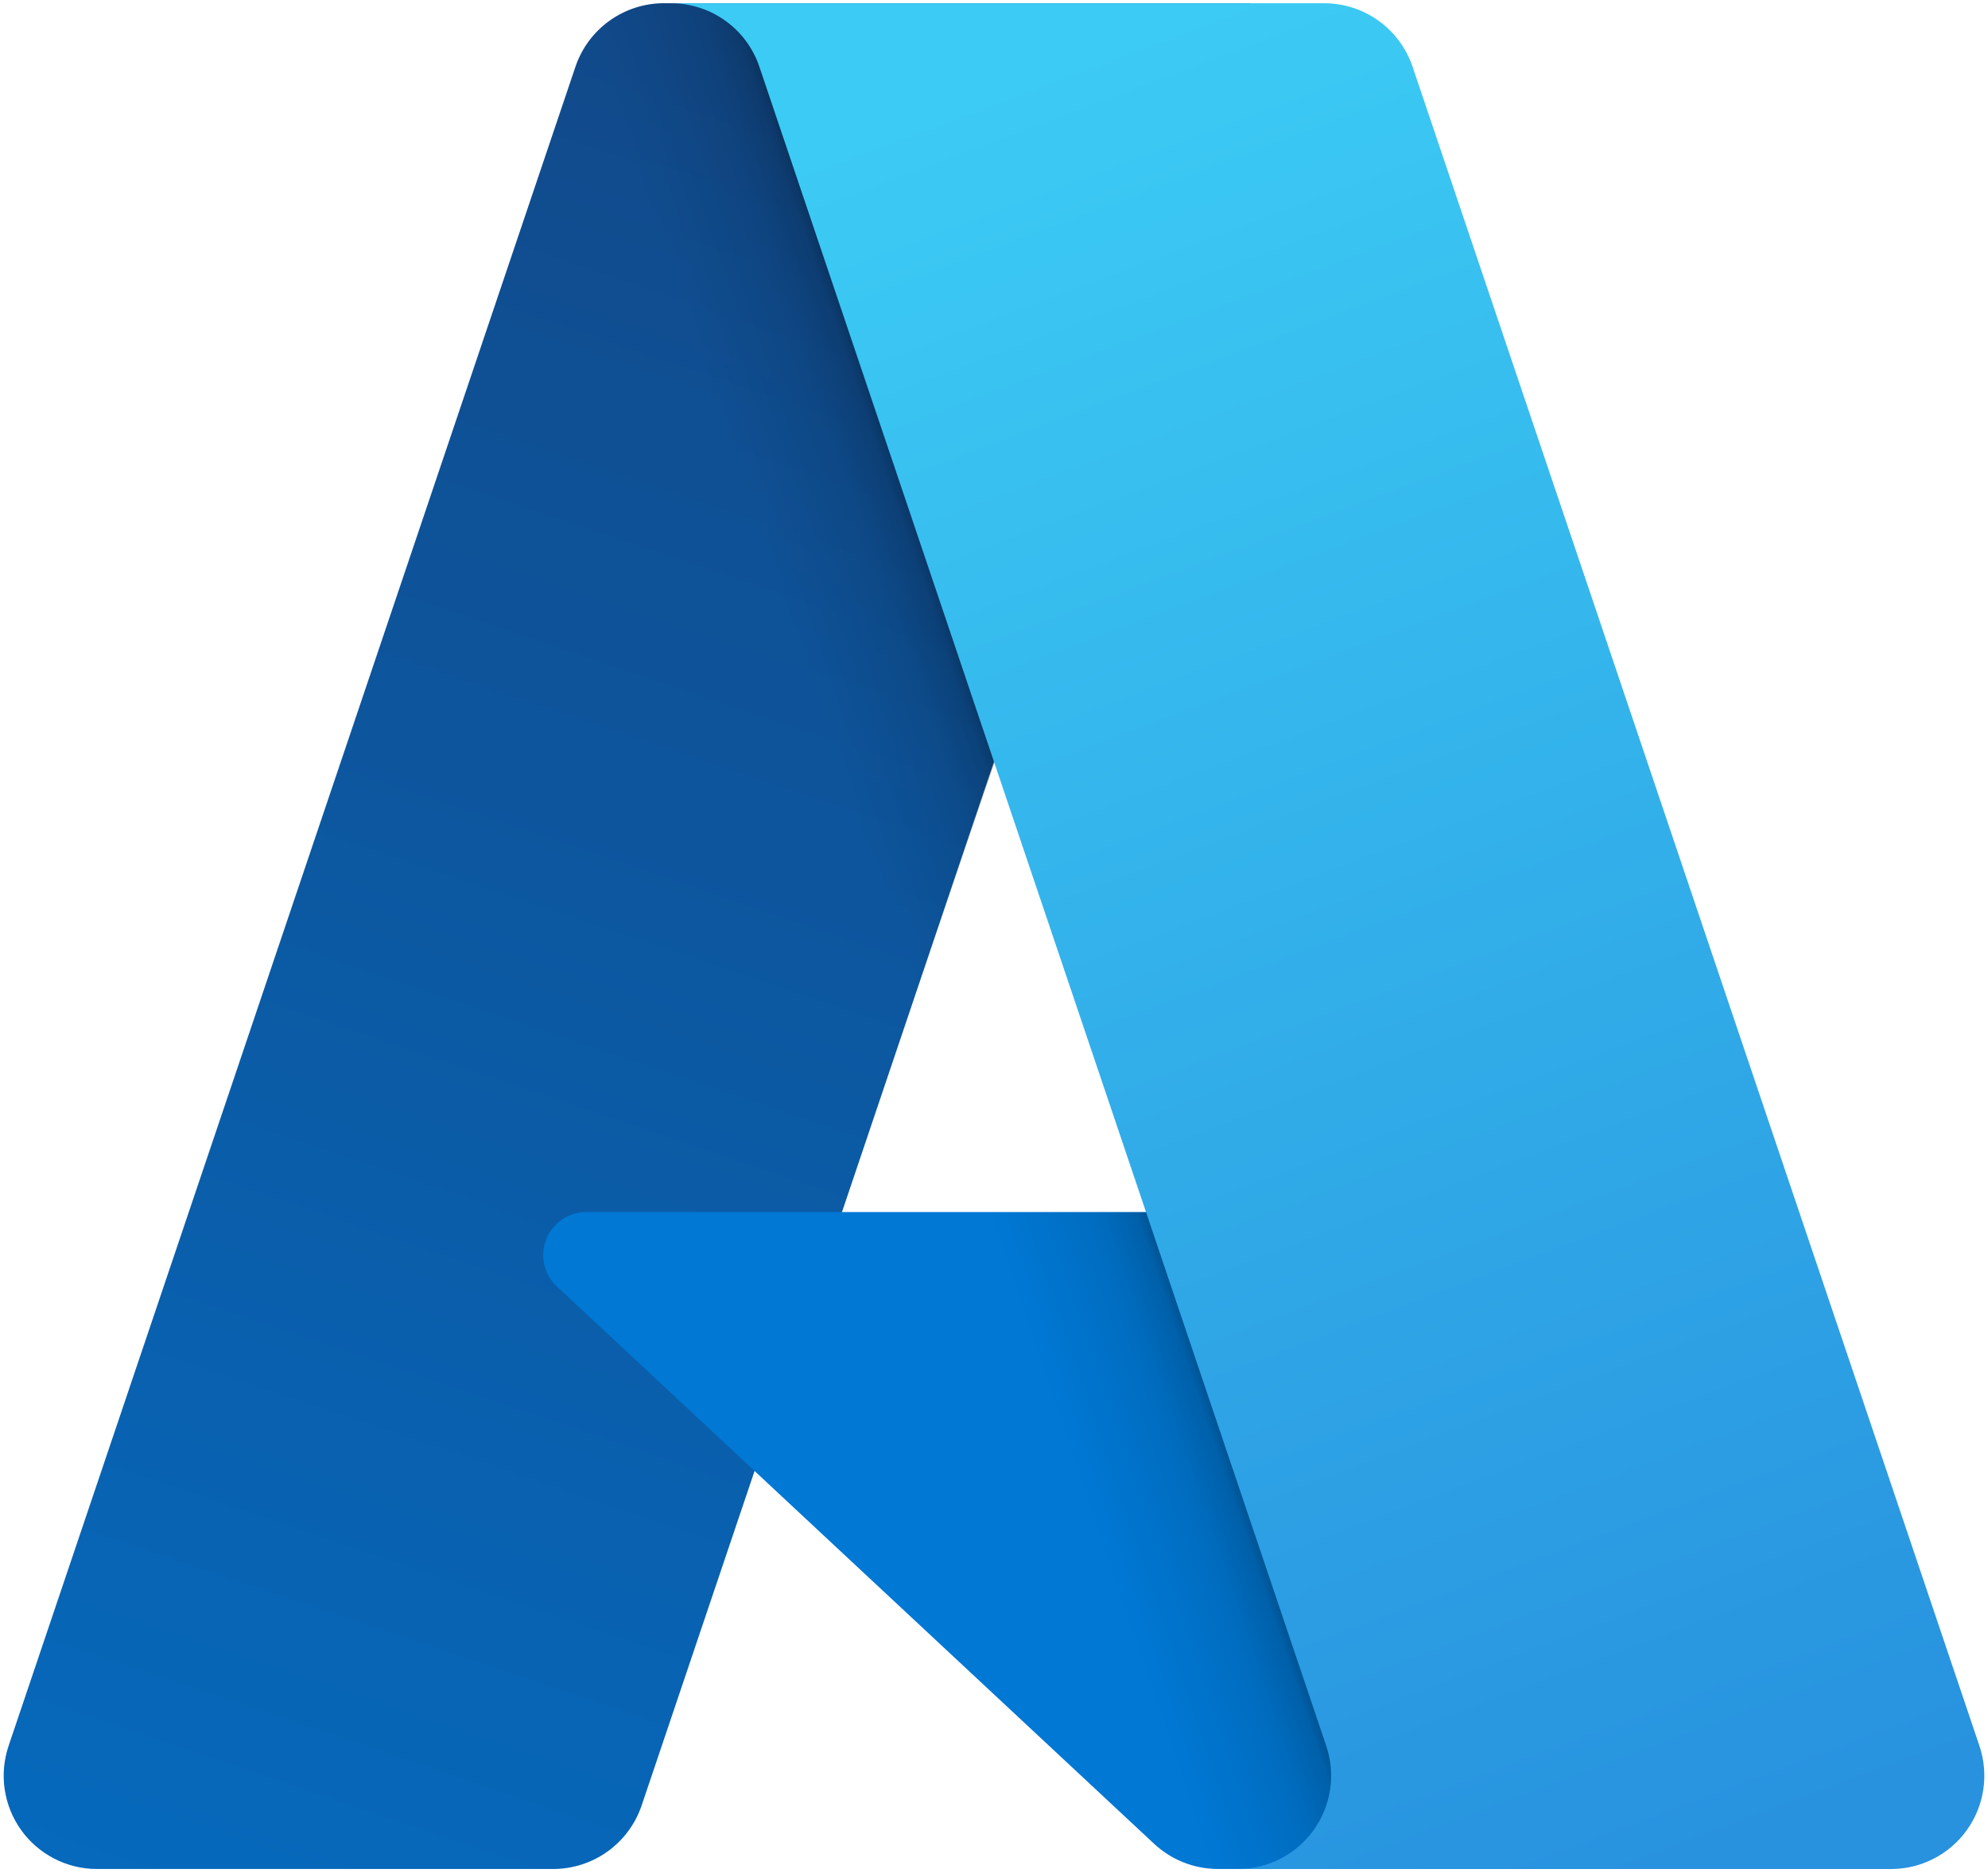
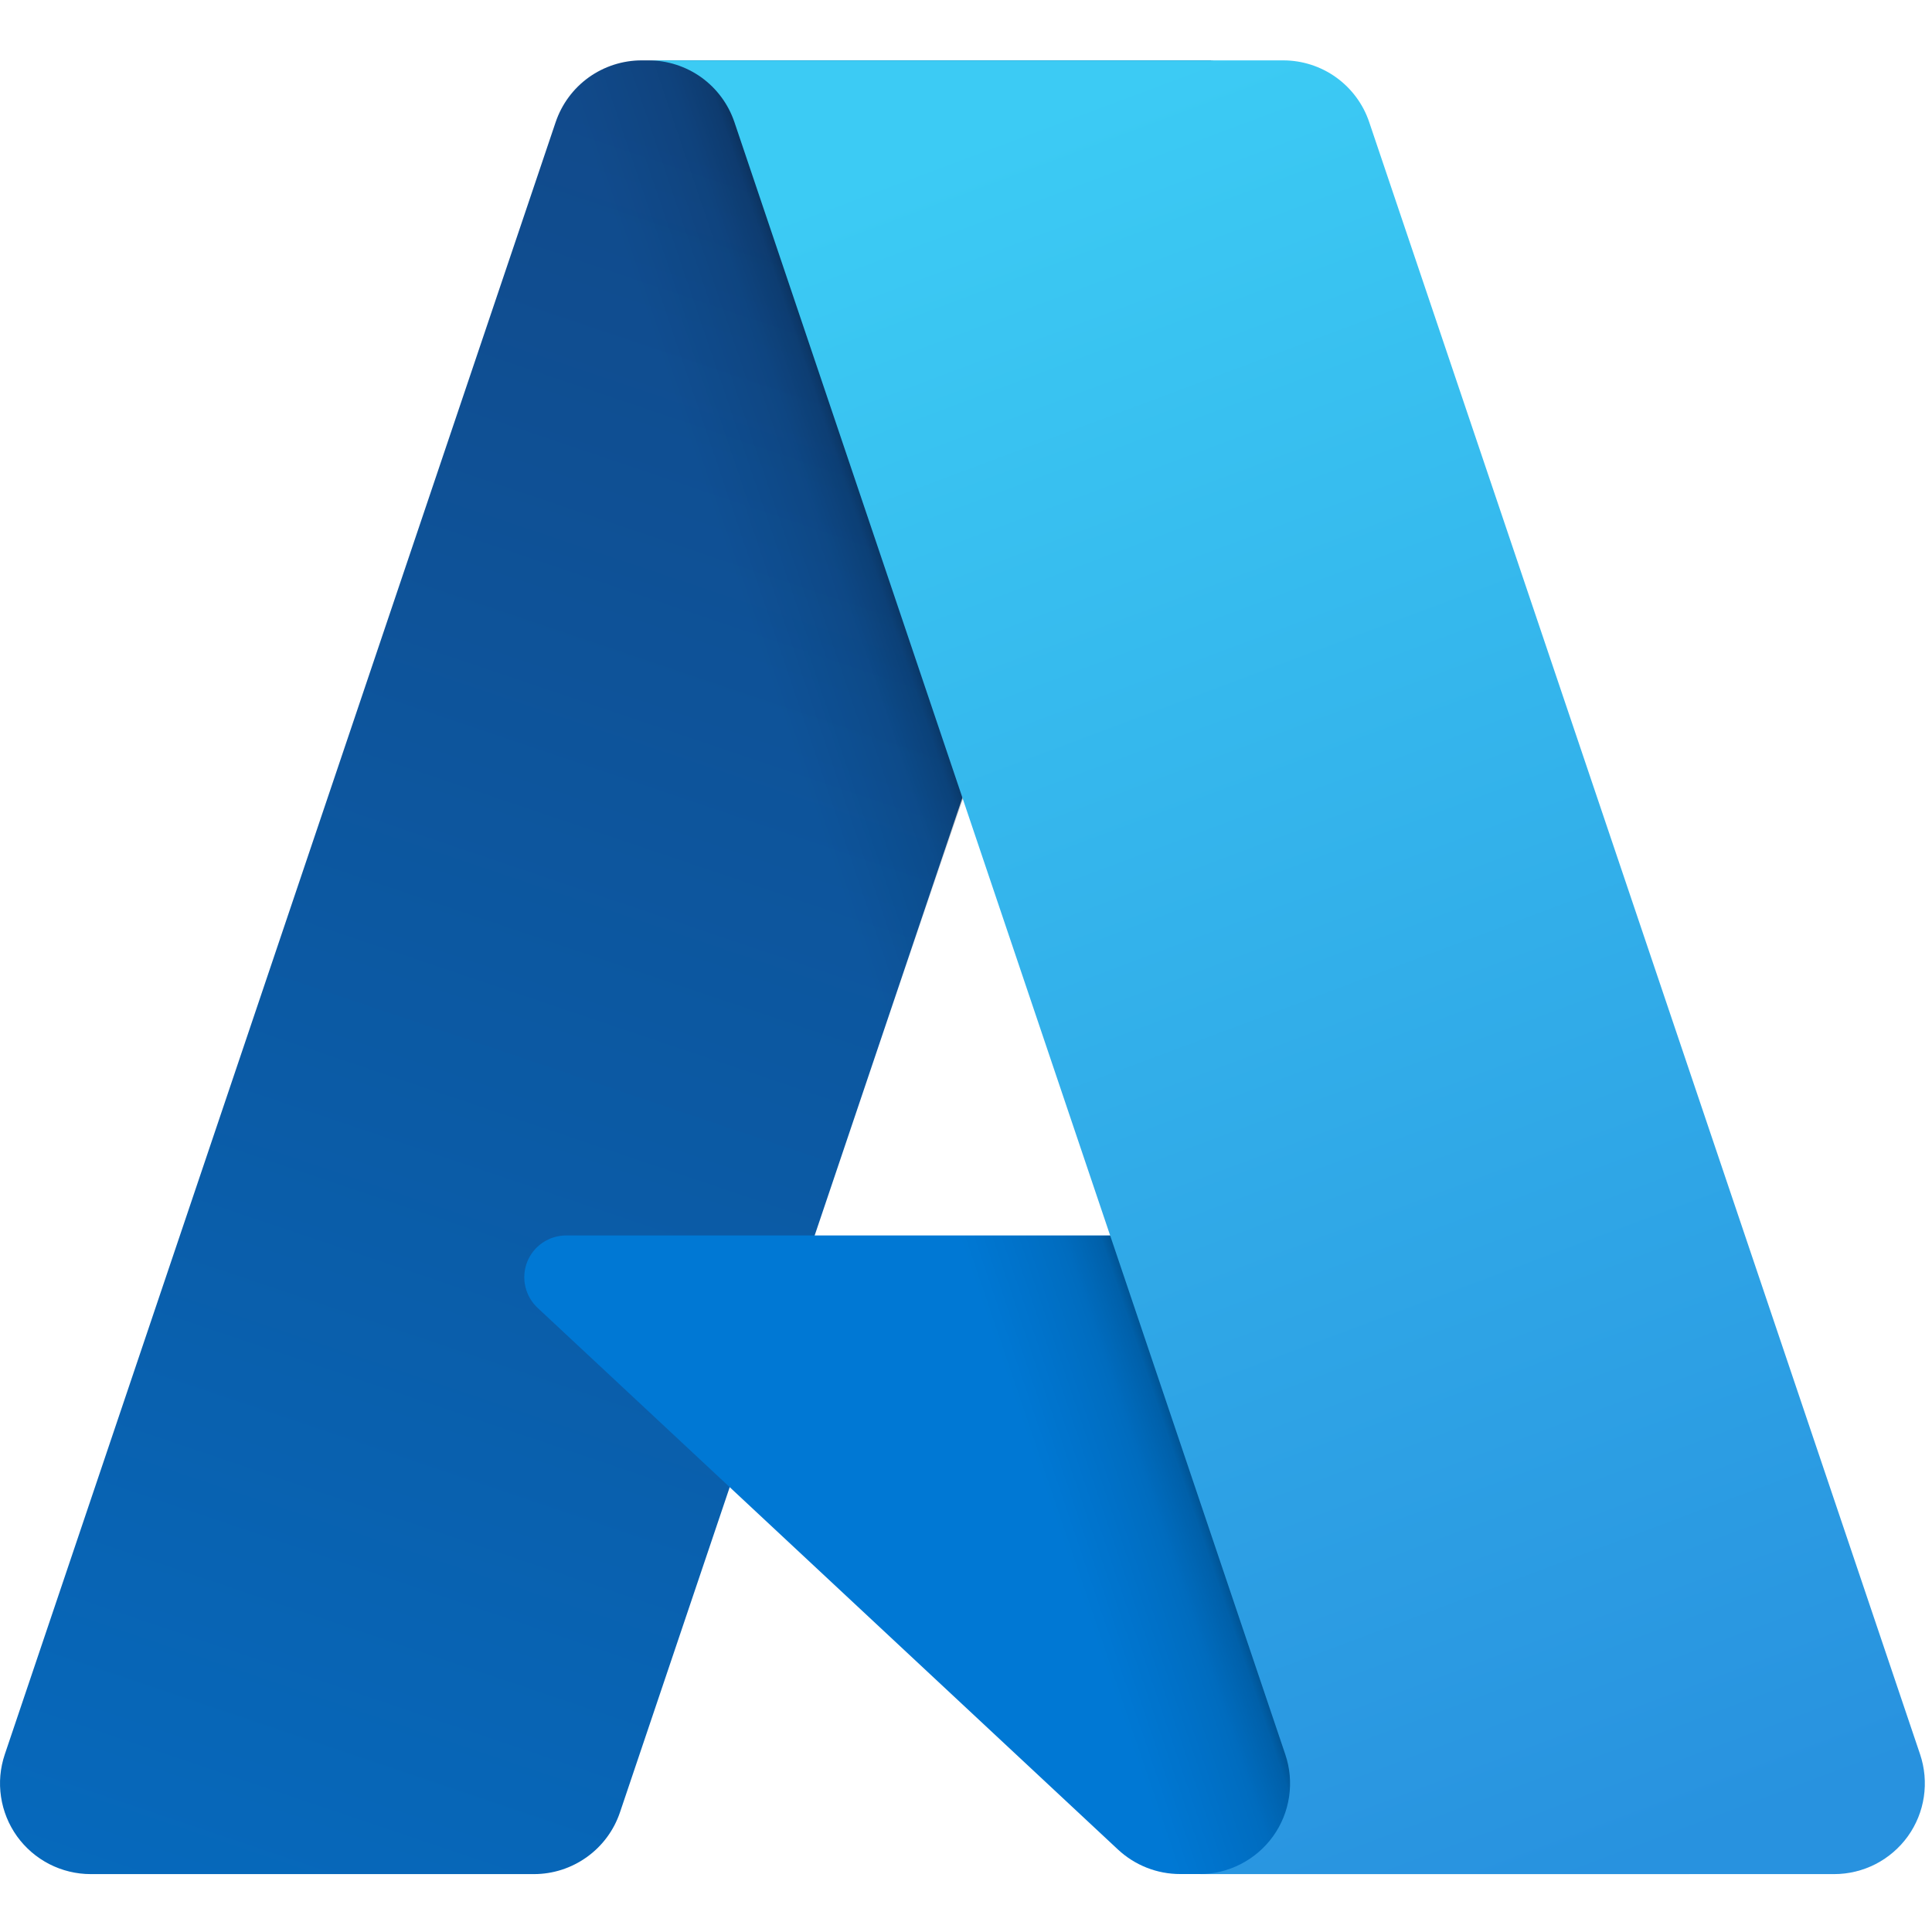
- <svg xmlns="http://www.w3.org/2000/svg" width="138" height="130" viewBox="0 0 138 130" fill="none">
-   <path d="M46.091 0.225H86.775L44.541 125.361C44.106 126.647 43.28 127.764 42.178 128.556C41.075 129.347 39.752 129.773 38.395 129.773H6.733C5.705 129.774 4.691 129.529 3.776 129.059C2.861 128.59 2.071 127.91 1.471 127.075C0.872 126.239 0.479 125.273 0.327 124.256C0.175 123.239 0.267 122.201 0.595 121.227L39.944 4.637C40.378 3.351 41.204 2.233 42.307 1.441C43.41 0.649 44.733 0.223 46.091 0.223V0.225Z" fill="url(#paint0_linear)" />
-   <path d="M105.211 84.158H40.695C40.096 84.157 39.509 84.337 39.013 84.674C38.517 85.011 38.134 85.49 37.914 86.048C37.694 86.606 37.647 87.218 37.78 87.803C37.912 88.388 38.217 88.919 38.656 89.328L80.112 128.022C81.32 129.148 82.909 129.774 84.559 129.773H121.091L105.211 84.158Z" fill="#0078D4" />
-   <path d="M46.091 0.225C44.718 0.22 43.38 0.653 42.272 1.463C41.163 2.272 40.343 3.415 39.93 4.723L0.644 121.12C0.293 122.098 0.183 123.146 0.323 124.176C0.463 125.205 0.848 126.186 1.447 127.034C2.046 127.883 2.841 128.575 3.764 129.052C4.687 129.529 5.711 129.776 6.75 129.773H39.23C40.439 129.557 41.57 129.024 42.506 128.228C43.442 127.432 44.15 126.401 44.558 125.242L52.392 102.153L80.377 128.255C81.549 129.225 83.02 129.761 84.542 129.773H120.937L104.975 84.158L58.442 84.169L86.922 0.225H46.091Z" fill="url(#paint1_linear)" />
-   <path d="M98.055 4.631C97.621 3.347 96.796 2.231 95.695 1.44C94.594 0.65 93.273 0.225 91.917 0.225H46.575C47.93 0.225 49.252 0.65 50.353 1.441C51.454 2.231 52.279 3.347 52.712 4.631L92.062 121.225C92.391 122.199 92.484 123.238 92.331 124.255C92.179 125.273 91.787 126.239 91.187 127.075C90.588 127.91 89.797 128.591 88.882 129.06C87.967 129.53 86.954 129.775 85.925 129.775H131.269C132.297 129.775 133.311 129.53 134.226 129.06C135.14 128.59 135.93 127.909 136.53 127.074C137.13 126.238 137.522 125.272 137.674 124.255C137.826 123.238 137.734 122.199 137.405 121.225L98.055 4.631Z" fill="url(#paint2_linear)" />
+ <svg xmlns="http://www.w3.org/2000/svg" width="32" height="32" viewBox="0 0 32 32" fill="none">
+   <path d="M10.628 1H20.062L10.269 30.017C10.168 30.316 9.977 30.575 9.721 30.758C9.465 30.942 9.159 31.041 8.844 31.041H1.502C1.264 31.041 1.029 30.984 0.816 30.875C0.604 30.766 0.421 30.608 0.282 30.415C0.143 30.221 0.052 29.997 0.017 29.761C-0.019 29.525 0.003 29.285 0.079 29.059L9.203 2.024C9.304 1.725 9.495 1.466 9.751 1.282C10.007 1.099 10.314 1 10.628 1V1Z" fill="url(#paint0_linear_107:2)" />
+   <path d="M24.337 20.463H9.377C9.238 20.463 9.102 20.505 8.987 20.583C8.872 20.661 8.783 20.772 8.732 20.901C8.681 21.031 8.67 21.172 8.701 21.308C8.732 21.444 8.803 21.567 8.904 21.662L18.517 30.634C18.797 30.895 19.166 31.041 19.549 31.04H28.02L24.337 20.463Z" fill="#0078D4" />
+   <path d="M10.629 1C10.31 0.999 10 1.1 9.743 1.287C9.486 1.475 9.296 1.74 9.2 2.043L0.09 29.034C0.009 29.261 -0.017 29.504 0.016 29.743C0.048 29.981 0.137 30.209 0.276 30.405C0.415 30.602 0.6 30.763 0.814 30.873C1.028 30.984 1.265 31.041 1.506 31.041H9.038C9.318 30.99 9.58 30.867 9.797 30.682C10.014 30.498 10.178 30.259 10.273 29.99L12.09 24.636L18.579 30.689C18.851 30.913 19.192 31.038 19.545 31.041H27.984L24.283 20.463L13.493 20.466L20.097 1H10.629Z" fill="url(#paint1_linear_107:2)" />
+   <path d="M22.678 2.022C22.578 1.724 22.386 1.466 22.131 1.282C21.876 1.099 21.569 1 21.255 1H10.741C11.055 1 11.361 1.099 11.617 1.282C11.872 1.466 12.063 1.724 12.164 2.022L21.288 29.058C21.365 29.284 21.386 29.525 21.351 29.761C21.316 29.997 21.225 30.221 21.086 30.415C20.947 30.608 20.763 30.766 20.551 30.875C20.339 30.984 20.104 31.041 19.865 31.041H30.38C30.618 31.041 30.853 30.984 31.066 30.875C31.277 30.766 31.461 30.608 31.6 30.415C31.739 30.221 31.83 29.997 31.865 29.761C31.9 29.525 31.879 29.284 31.803 29.058L22.678 2.022Z" fill="url(#paint2_linear_107:2)" />
  <defs>
-     <linearGradient id="paint0_linear" x1="60.919" y1="9.825" x2="18.667" y2="134.647" gradientUnits="userSpaceOnUse">
+     <linearGradient id="paint0_linear_107:2" x1="14.067" y1="3.226" x2="4.269" y2="32.171" gradientUnits="userSpaceOnUse">
      <stop stop-color="#114A8B" />
      <stop offset="1" stop-color="#0669BC" />
    </linearGradient>
-     <linearGradient id="paint1_linear" x1="74.117" y1="67.995" x2="64.344" y2="71.3" gradientUnits="userSpaceOnUse">
+     <linearGradient id="paint1_linear_107:2" x1="17.127" y1="16.715" x2="14.861" y2="17.482" gradientUnits="userSpaceOnUse">
      <stop stop-opacity="0.3" />
      <stop offset="0.071" stop-opacity="0.2" />
      <stop offset="0.321" stop-opacity="0.1" />
      <stop offset="0.623" stop-opacity="0.05" />
      <stop offset="1" stop-opacity="0" />
    </linearGradient>
-     <linearGradient id="paint2_linear" x1="68.742" y1="6.184" x2="115.122" y2="129.748" gradientUnits="userSpaceOnUse">
+     <linearGradient id="paint2_linear_107:2" x1="15.881" y1="2.382" x2="26.636" y2="31.035" gradientUnits="userSpaceOnUse">
      <stop stop-color="#3CCBF4" />
      <stop offset="1" stop-color="#2892DF" />
    </linearGradient>
  </defs>
</svg>
